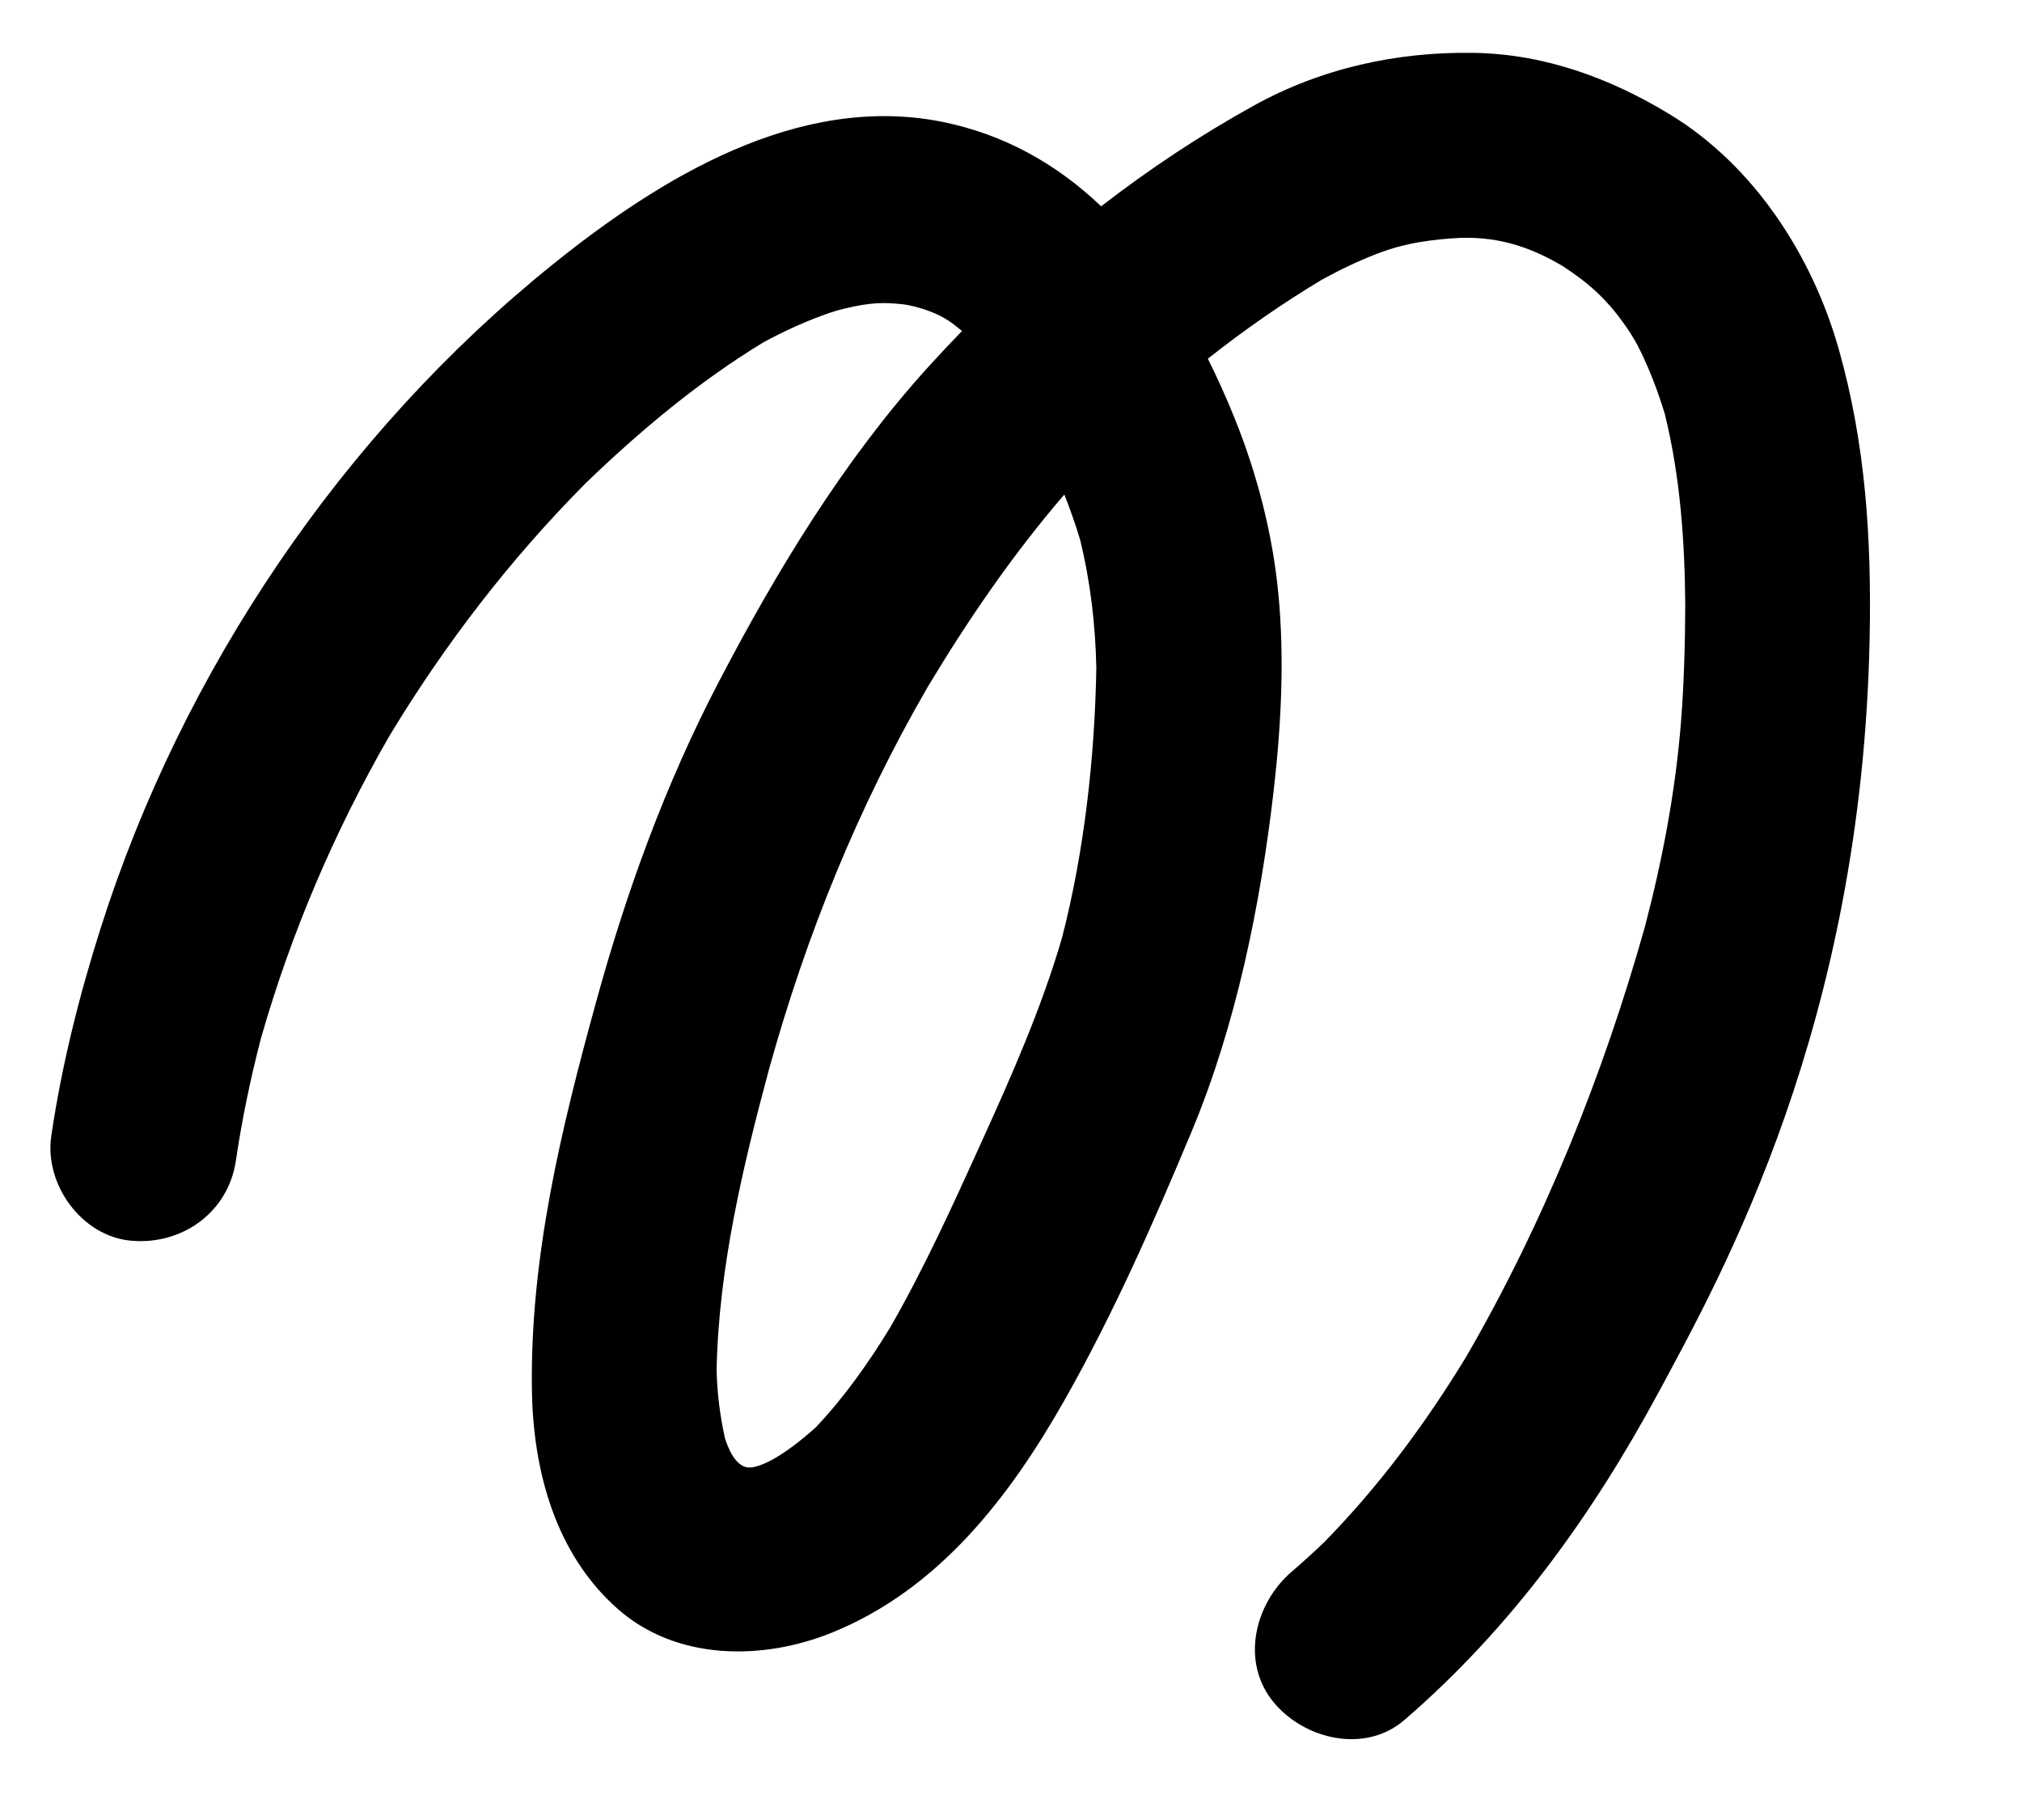
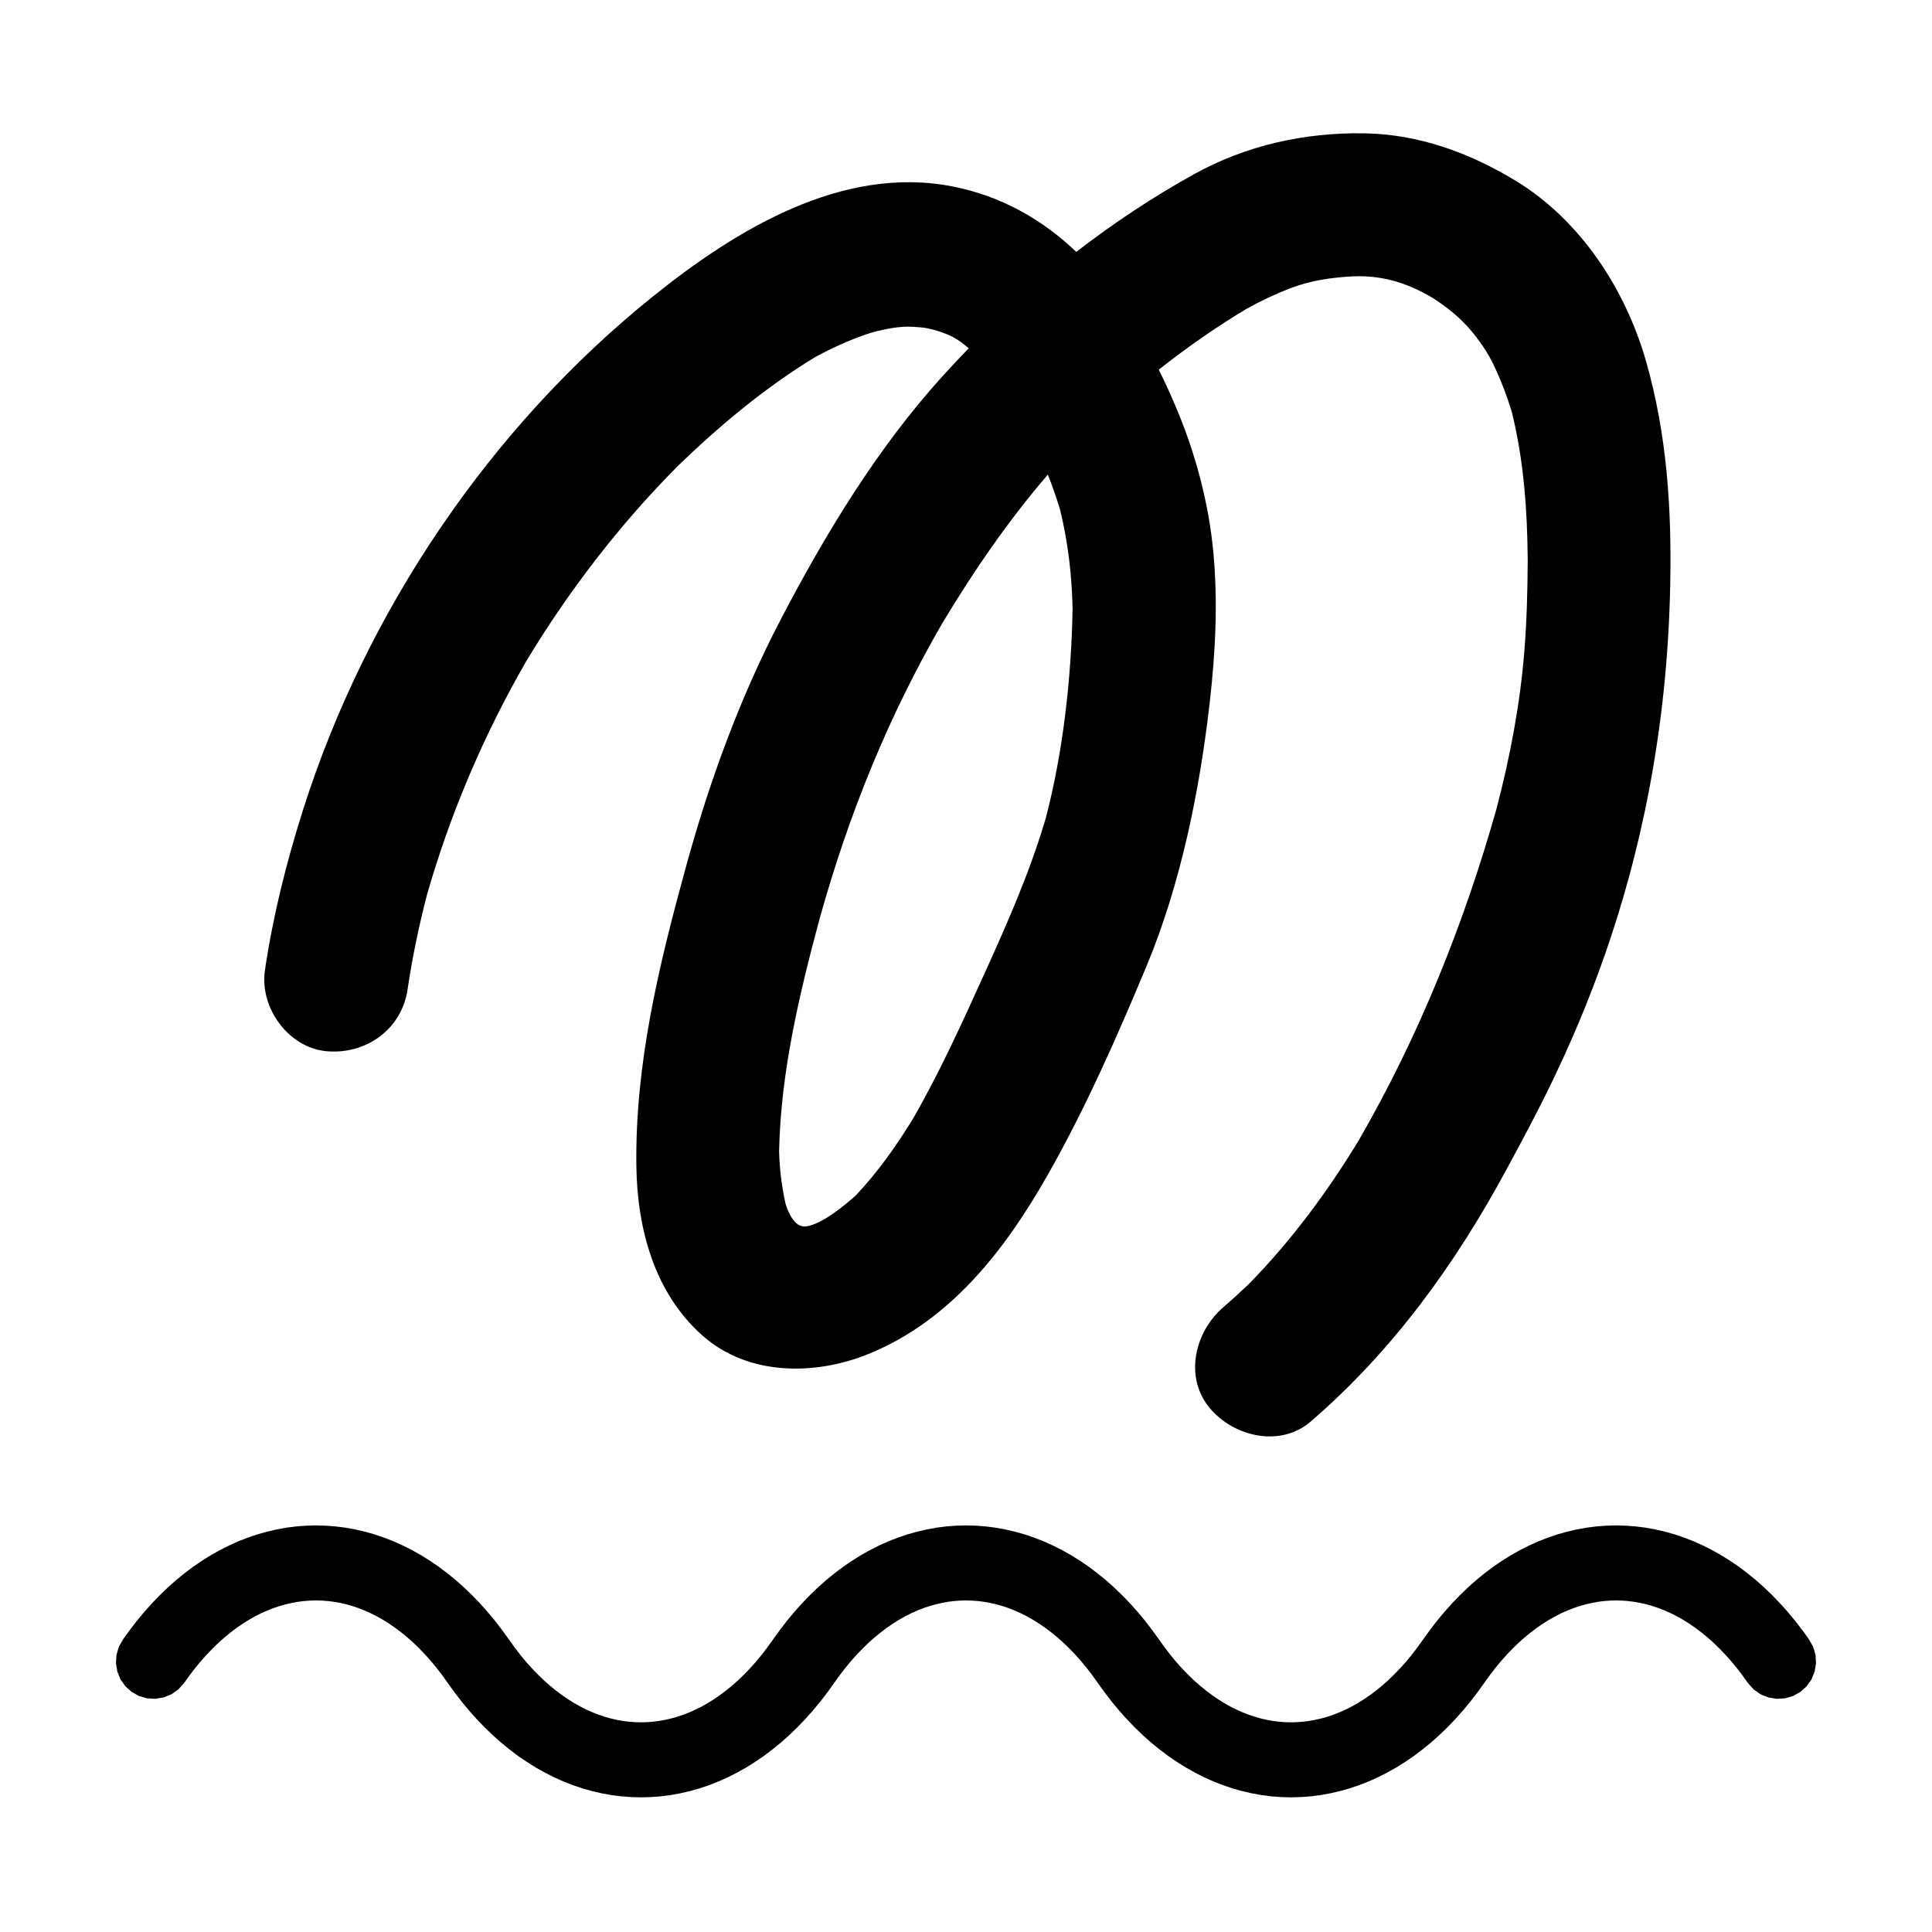
- <svg xmlns="http://www.w3.org/2000/svg" viewBox="150 60 500 450" fill="currentColor">
-   <path d="M612.33,217.4c.47-24.29-1.01-47.7-7.67-71.17-6.56-23.09-20.92-45.27-41.69-57.92-14.76-8.99-31.04-14.96-48.51-15.24-19.02-.31-37.72,3.79-54.44,13.05-13.25,7.34-25.82,15.68-37.73,24.89-10.94-10.45-24.11-17.87-39.42-20.91-35.59-7.06-69.8,14.03-96.26,35.34-51.95,41.83-91.53,100.51-111.71,164.02-5.34,16.8-9.65,33.98-12.22,51.42-1.76,11.92,7.47,24.79,19.75,25.89,12.57,1.12,24-6.98,25.89-19.75,1.51-10.19,3.6-20.27,6.19-30.23,7.46-26.11,18.2-51.21,31.73-74.74,13.68-22.66,29.88-43.74,48.54-62.53,13.39-12.94,28.02-25.17,43.95-34.85,5.33-2.9,10.84-5.4,16.56-7.36.89-.31,2.37-.73,3.28-.95,7.25-1.75,10.23-1.54,14.3-1.17,1.81.16,5.32.98,8.47,2.36,3.16,1.38,5.12,3.14,6.54,4.3-2.81,2.89-5.58,5.83-8.29,8.82-20.97,23.12-37.58,50.55-51.97,78.15-13.08,25.09-22.71,51.6-30.2,78.85-8.65,31.47-16.36,63.11-15.89,95.94.28,20.01,5.8,40.64,21.28,54.25,14.53,12.78,35.8,12.74,52.89,5.82,26.46-10.71,43.96-33.57,57.49-57.41,12.09-21.3,22.14-44.12,31.56-66.7,10.94-26.24,16.99-56.05,20.22-84.25,1.85-16.13,2.7-32.55,1.12-48.74-1.43-14.67-5.22-29.32-10.72-42.99-2-4.98-4.24-9.98-6.69-14.9,8.98-7.09,18.37-13.65,28.17-19.52,4.42-2.43,8.93-4.6,13.61-6.41,3.39-1.31,6.91-2.28,10.5-2.88,3.34-.56,6.71-.91,10.11-1.06,10.37-.37,18.42,2.84,25.47,7.04,1.59,1.04,3.14,2.13,4.64,3.28,3.38,2.59,6.41,5.62,9,9.01.76.99,1.49,2,2.2,3.03,1.28,1.86,2.41,3.82,3.39,5.86,2.38,4.95,4.33,10.1,5.92,15.37,3.8,15.46,4.93,31.43,5.04,47.32-.05,9.66-.3,19.36-1.07,28.97-1.37,17.05-4.57,33.89-8.9,50.42-10.34,36.75-24.99,73.17-44.14,106.24-10.04,16.52-21.58,32.08-35.12,45.9-2.66,2.54-5.38,5.02-8.17,7.42-9.12,7.86-12.62,22.33-4.34,32.27,7.59,9.12,22.53,12.73,32.27,4.34,26.37-22.72,46.44-50.55,62.88-81.05,15.77-29.25,50.35-91.02,52.19-186.81ZM412.61,291.88c-5.06,17.36-12.36,33.87-19.82,50.31-7.08,15.6-14.15,31.21-22.69,46.07-5.34,8.73-11.26,17.12-18.29,24.57-2.97,2.73-10.8,9.32-15.92,9.98-4.06.6-6.05-5.47-6.62-7.18-1.23-5.62-1.92-11.02-2.07-16.78.49-25.25,6.45-50.29,13-74.61,9.22-33.13,21.96-64.64,39.21-94.4,10.12-16.84,21.08-32.8,33.78-47.57,1.44,3.64,2.74,7.34,3.88,11.11,2.57,10.45,3.82,21.1,4.03,31.85-.39,22-2.97,45.34-8.49,66.65Z" />
+ <svg xmlns="http://www.w3.org/2000/svg" viewBox="77.91 30.41 618.18 618.18" width="512" height="512" role="img" aria-label="Markup AI Lint">
+   <path fill="currentColor" d="M612.33,217.4c.47-24.29-1.01-47.7-7.67-71.17-6.56-23.09-20.92-45.27-41.69-57.92-14.76-8.99-31.04-14.96-48.51-15.24-19.02-.31-37.72,3.79-54.44,13.05-13.25,7.34-25.82,15.68-37.73,24.89-10.94-10.45-24.11-17.87-39.42-20.91-35.59-7.06-69.8,14.03-96.26,35.34-51.95,41.83-91.53,100.51-111.71,164.02-5.34,16.8-9.65,33.98-12.22,51.42-1.76,11.92,7.47,24.79,19.75,25.89,12.57,1.12,24-6.98,25.89-19.75,1.51-10.19,3.6-20.27,6.19-30.23,7.46-26.11,18.2-51.21,31.73-74.74,13.68-22.66,29.88-43.74,48.54-62.53,13.39-12.94,28.02-25.17,43.95-34.85,5.33-2.9,10.84-5.4,16.56-7.36.89-.31,2.37-.73,3.28-.95,7.25-1.75,10.23-1.54,14.3-1.17,1.81.16,5.32.98,8.47,2.36,3.16,1.38,5.12,3.14,6.54,4.3-2.81,2.89-5.58,5.83-8.29,8.82-20.97,23.12-37.58,50.55-51.97,78.15-13.08,25.09-22.71,51.6-30.2,78.85-8.65,31.47-16.36,63.11-15.89,95.94.28,20.01,5.8,40.64,21.28,54.25,14.53,12.78,35.8,12.74,52.89,5.82,26.46-10.71,43.96-33.57,57.49-57.41,12.09-21.3,22.14-44.12,31.56-66.7,10.94-26.24,16.99-56.05,20.22-84.25,1.85-16.13,2.7-32.55,1.12-48.74-1.43-14.67-5.22-29.32-10.72-42.99-2-4.98-4.24-9.98-6.69-14.9,8.98-7.09,18.37-13.65,28.17-19.52,4.42-2.43,8.93-4.6,13.61-6.41,3.39-1.31,6.91-2.28,10.5-2.88,3.34-.56,6.71-.91,10.11-1.06,10.37-.37,18.42,2.84,25.47,7.04,1.59,1.04,3.14,2.13,4.64,3.28,3.38,2.59,6.41,5.62,9,9.01.76.99,1.49,2,2.2,3.03,1.28,1.86,2.41,3.82,3.39,5.86,2.38,4.95,4.33,10.1,5.92,15.37,3.8,15.46,4.93,31.43,5.04,47.32-.05,9.66-.3,19.36-1.07,28.97-1.37,17.05-4.57,33.89-8.9,50.42-10.34,36.75-24.99,73.17-44.14,106.24-10.04,16.52-21.58,32.08-35.12,45.9-2.66,2.54-5.38,5.02-8.17,7.42-9.12,7.86-12.62,22.33-4.34,32.27,7.59,9.12,22.53,12.73,32.27,4.34,26.37-22.72,46.44-50.55,62.88-81.05,15.77-29.25,50.35-91.02,52.19-186.81ZM412.61,291.88c-5.06,17.36-12.36,33.87-19.82,50.31-7.08,15.6-14.15,31.21-22.69,46.07-5.34,8.73-11.26,17.12-18.29,24.57-2.97,2.73-10.8,9.32-15.92,9.98-4.06.6-6.05-5.47-6.62-7.18-1.23-5.62-1.92-11.02-2.07-16.78.49-25.25,6.45-50.29,13-74.61,9.22-33.13,21.96-64.64,39.21-94.4,10.12-16.84,21.08-32.8,33.78-47.57,1.44,3.64,2.74,7.34,3.88,11.11,2.57,10.45,3.82,21.1,4.03,31.85-.39,22-2.97,45.34-8.49,66.65Z" />
+   <path fill="currentColor" d="M136.75,569.00 L138.64,566.37 L140.44,564.03 L142.27,561.82 L144.13,559.75 L146.01,557.80 L147.90,555.97 L149.82,554.27 L151.74,552.70 L153.68,551.24 L155.62,549.91 L157.57,548.69 L159.52,547.59 L161.47,546.60 L163.43,545.73 L165.38,544.96 L167.33,544.30 L169.28,543.75 L171.23,543.30 L173.17,542.95 L175.12,542.70 L177.06,542.55 L179.00,542.50 L180.94,542.55 L182.88,542.70 L184.83,542.95 L186.77,543.30 L188.72,543.75 L190.67,544.30 L192.62,544.96 L194.57,545.73 L196.53,546.60 L198.48,547.59 L200.43,548.69 L202.38,549.91 L204.32,551.24 L206.26,552.70 L208.18,554.27 L210.10,555.97 L211.99,557.80 L213.87,559.75 L215.73,561.82 L217.56,564.03 L219.36,566.37 L221.25,569.00 L223.39,571.97 L225.70,574.97 L228.08,577.83 L230.53,580.57 L233.04,583.18 L235.61,585.65 L238.24,587.99 L240.93,590.18 L243.67,592.25 L246.47,594.16 L249.31,595.94 L252.21,597.57 L255.15,599.06 L258.13,600.40 L261.15,601.58 L264.20,602.62 L267.29,603.49 L270.40,604.21 L273.53,604.78 L276.68,605.18 L279.84,605.42 L283.00,605.50 L286.16,605.42 L289.32,605.18 L292.47,604.78 L295.60,604.21 L298.71,603.49 L301.80,602.62 L304.85,601.58 L307.87,600.40 L310.85,599.06 L313.79,597.57 L316.69,595.94 L319.53,594.16 L322.33,592.25 L325.07,590.18 L327.76,587.99 L330.39,585.65 L332.96,583.18 L335.47,580.57 L337.92,577.83 L340.30,574.97 L342.61,571.97 L344.75,569.00 L346.64,566.37 L348.44,564.03 L350.27,561.82 L352.13,559.75 L354.01,557.80 L355.90,555.97 L357.82,554.27 L359.74,552.70 L361.68,551.24 L363.62,549.91 L365.57,548.69 L367.52,547.59 L369.47,546.60 L371.43,545.73 L373.38,544.96 L375.33,544.30 L377.28,543.75 L379.23,543.30 L381.17,542.95 L383.12,542.70 L385.06,542.55 L387.00,542.50 L388.94,542.55 L390.88,542.70 L392.83,542.95 L394.77,543.30 L396.72,543.75 L398.67,544.30 L400.62,544.96 L402.57,545.73 L404.53,546.60 L406.48,547.59 L408.43,548.69 L410.38,549.91 L412.32,551.24 L414.26,552.70 L416.18,554.27 L418.10,555.97 L419.99,557.80 L421.87,559.75 L423.73,561.82 L425.56,564.03 L427.36,566.37 L429.25,569.00 L431.39,571.97 L433.70,574.97 L436.08,577.83 L438.53,580.57 L441.04,583.18 L443.61,585.65 L446.24,587.99 L448.93,590.18 L451.67,592.25 L454.47,594.16 L457.31,595.94 L460.21,597.57 L463.15,599.06 L466.13,600.40 L469.15,601.58 L472.20,602.62 L475.29,603.49 L478.40,604.21 L481.53,604.78 L484.68,605.18 L487.84,605.42 L491.00,605.50 L494.16,605.42 L497.32,605.18 L500.47,604.78 L503.60,604.21 L506.71,603.49 L509.80,602.62 L512.85,601.58 L515.87,600.40 L518.85,599.06 L521.79,597.57 L524.69,595.94 L527.53,594.16 L530.33,592.25 L533.07,590.18 L535.76,587.99 L538.39,585.65 L540.96,583.18 L543.47,580.57 L545.92,577.83 L548.30,574.97 L550.61,571.97 L552.75,569.00 L554.64,566.37 L556.44,564.03 L558.27,561.82 L560.13,559.75 L562.01,557.80 L563.90,555.97 L565.82,554.27 L567.74,552.70 L569.68,551.24 L571.62,549.91 L573.57,548.69 L575.52,547.59 L577.47,546.60 L579.43,545.73 L581.38,544.96 L583.33,544.30 L585.28,543.75 L587.23,543.30 L589.17,542.95 L591.12,542.70 L593.06,542.55 L595.00,542.50 L596.94,542.55 L598.88,542.70 L600.83,542.95 L602.77,543.30 L604.72,543.75 L606.67,544.30 L608.62,544.96 L610.57,545.73 L612.53,546.60 L614.48,547.59 L616.43,548.69 L618.38,549.91 L620.32,551.24 L622.26,552.70 L624.18,554.27 L626.10,555.97 L627.99,557.80 L629.87,559.75 L631.73,561.82 L633.56,564.03 L635.36,566.37 L637.25,569.00 L639.06,571.00 L641.26,572.54 L643.75,573.55 L646.40,573.98 L649.08,573.82 L651.66,573.06 L654.00,571.75 L656.00,569.94 L657.54,567.74 L658.55,565.25 L658.98,562.60 L658.82,559.92 L658.06,557.34 L656.75,555.00 L654.61,552.03 L652.30,549.03 L649.92,546.17 L647.47,543.43 L644.96,540.82 L642.39,538.35 L639.76,536.01 L637.07,533.82 L634.33,531.75 L631.53,529.84 L628.69,528.06 L625.79,526.43 L622.85,524.94 L619.87,523.60 L616.85,522.42 L613.80,521.38 L610.71,520.51 L607.60,519.79 L604.47,519.22 L601.32,518.82 L598.16,518.58 L595.00,518.50 L591.84,518.58 L588.68,518.82 L585.53,519.22 L582.40,519.79 L579.29,520.51 L576.20,521.38 L573.15,522.42 L570.13,523.60 L567.15,524.94 L564.21,526.43 L561.31,528.06 L558.47,529.84 L555.67,531.75 L552.93,533.82 L550.24,536.01 L547.61,538.35 L545.04,540.82 L542.53,543.43 L540.08,546.17 L537.70,549.03 L535.39,552.03 L533.25,555.00 L531.36,557.63 L529.56,559.97 L527.73,562.18 L525.87,564.25 L523.99,566.20 L522.10,568.03 L520.18,569.73 L518.26,571.30 L516.32,572.76 L514.38,574.09 L512.43,575.31 L510.48,576.41 L508.53,577.40 L506.57,578.27 L504.62,579.04 L502.67,579.70 L500.72,580.25 L498.77,580.70 L496.83,581.05 L494.88,581.30 L492.94,581.45 L491.00,581.50 L489.06,581.45 L487.12,581.30 L485.17,581.05 L483.23,580.70 L481.28,580.25 L479.33,579.70 L477.38,579.04 L475.43,578.27 L473.47,577.40 L471.52,576.41 L469.57,575.31 L467.62,574.09 L465.68,572.76 L463.74,571.30 L461.82,569.73 L459.90,568.03 L458.01,566.20 L456.13,564.25 L454.27,562.18 L452.44,559.97 L450.64,557.63 L448.75,555.00 L446.61,552.03 L444.30,549.03 L441.92,546.17 L439.47,543.43 L436.96,540.82 L434.39,538.35 L431.76,536.01 L429.07,533.82 L426.33,531.75 L423.53,529.84 L420.69,528.06 L417.79,526.43 L414.85,524.94 L411.87,523.60 L408.85,522.42 L405.80,521.38 L402.71,520.51 L399.60,519.79 L396.47,519.22 L393.32,518.82 L390.16,518.58 L387.00,518.50 L383.84,518.58 L380.68,518.82 L377.53,519.22 L374.40,519.79 L371.29,520.51 L368.20,521.38 L365.15,522.42 L362.13,523.60 L359.15,524.94 L356.21,526.43 L353.31,528.06 L350.47,529.84 L347.67,531.75 L344.93,533.82 L342.24,536.01 L339.61,538.35 L337.04,540.82 L334.53,543.43 L332.08,546.17 L329.70,549.03 L327.39,552.03 L325.25,555.00 L323.36,557.63 L321.56,559.97 L319.73,562.18 L317.87,564.25 L315.99,566.20 L314.10,568.03 L312.18,569.73 L310.26,571.30 L308.32,572.76 L306.38,574.09 L304.43,575.31 L302.48,576.41 L300.53,577.40 L298.57,578.27 L296.62,579.04 L294.67,579.70 L292.72,580.25 L290.77,580.70 L288.83,581.05 L286.88,581.30 L284.94,581.45 L283.00,581.50 L281.06,581.45 L279.12,581.30 L277.17,581.05 L275.23,580.70 L273.28,580.25 L271.33,579.70 L269.38,579.04 L267.43,578.27 L265.47,577.40 L263.52,576.41 L261.57,575.31 L259.62,574.09 L257.68,572.76 L255.74,571.30 L253.82,569.73 L251.90,568.03 L250.01,566.20 L248.13,564.25 L246.27,562.18 L244.44,559.97 L242.64,557.63 L240.75,555.00 L238.61,552.03 L236.30,549.03 L233.92,546.17 L231.47,543.43 L228.96,540.82 L226.39,538.35 L223.76,536.01 L221.07,533.82 L218.33,531.75 L215.53,529.84 L212.69,528.06 L209.79,526.43 L206.85,524.94 L203.87,523.60 L200.85,522.42 L197.80,521.38 L194.71,520.51 L191.60,519.79 L188.47,519.22 L185.32,518.82 L182.16,518.58 L179.00,518.50 L175.84,518.58 L172.68,518.82 L169.53,519.22 L166.40,519.79 L163.29,520.51 L160.20,521.38 L157.15,522.42 L154.13,523.60 L151.15,524.94 L148.21,526.43 L145.31,528.06 L142.47,529.84 L139.67,531.75 L136.93,533.82 L134.24,536.01 L131.61,538.35 L129.04,540.82 L126.53,543.43 L124.08,546.17 L121.70,549.03 L119.39,552.03 L117.25,555.00 L115.94,557.34 L115.18,559.92 L115.02,562.60 L115.45,565.25 L116.46,567.74 L118.00,569.94 L120.00,571.75 L122.34,573.06 L124.92,573.82 L127.60,573.98 L130.25,573.55 L132.74,572.54 L134.94,571.00 Z" />
</svg>
